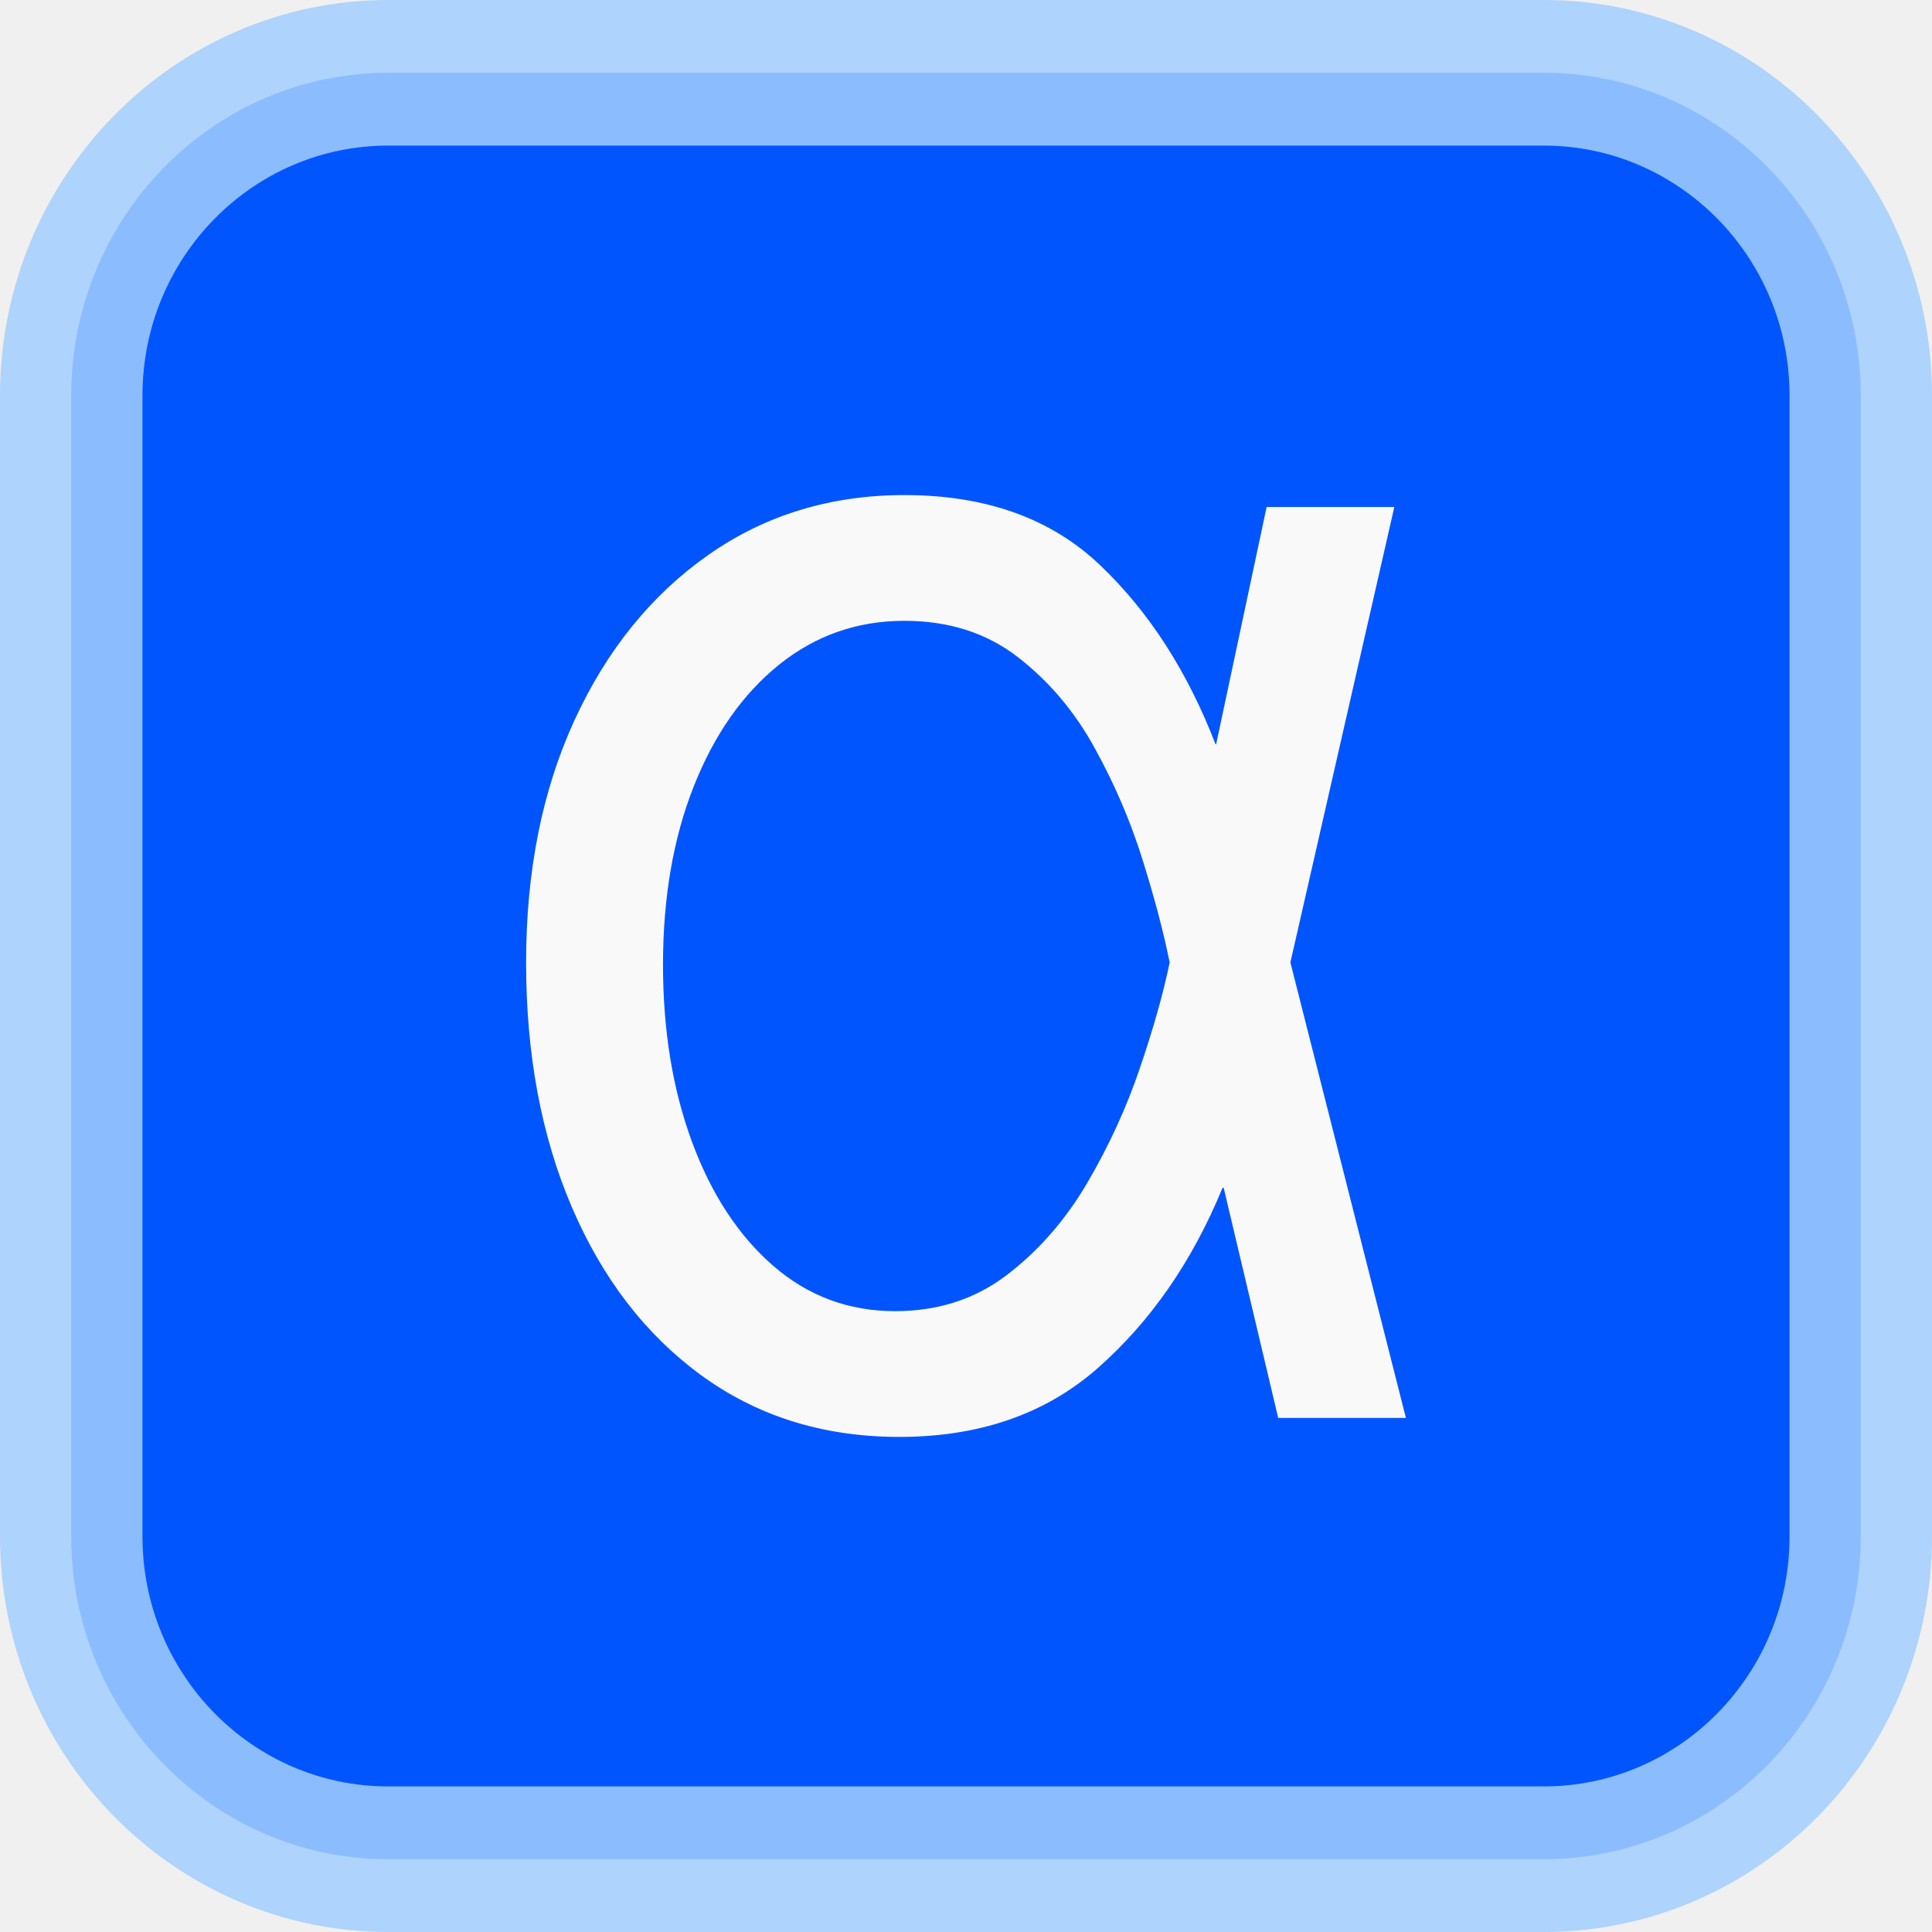
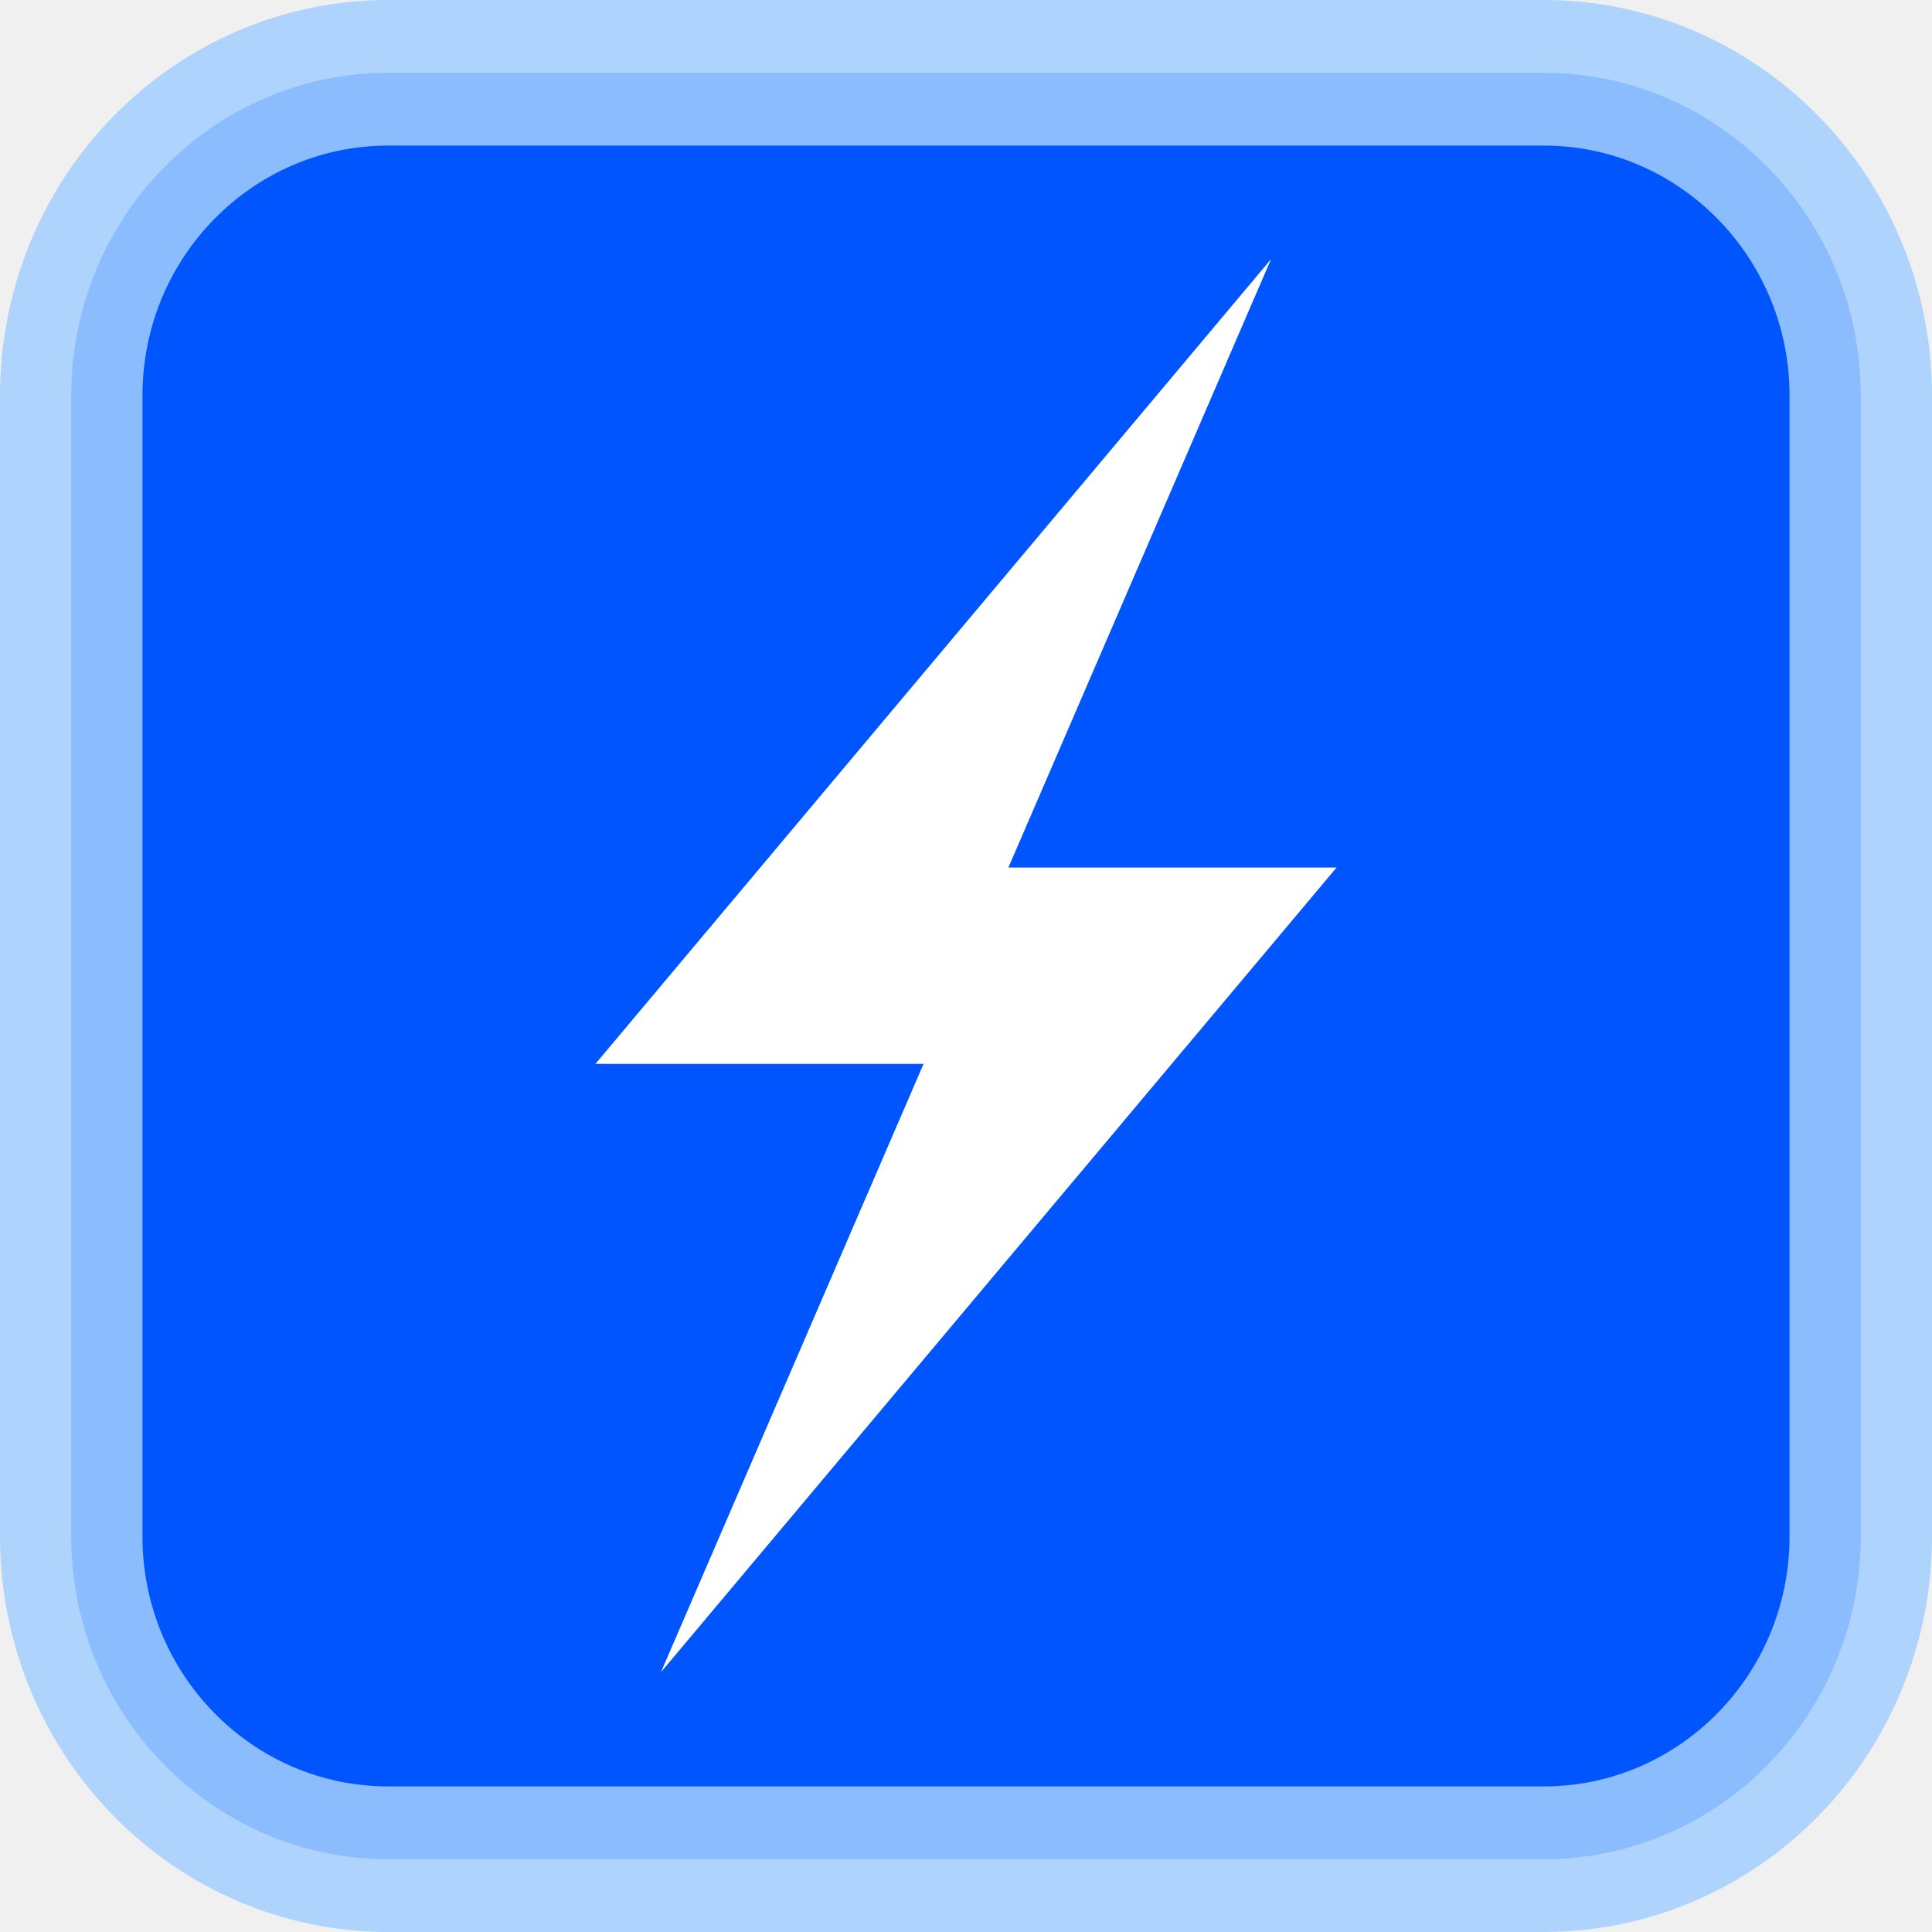
<svg xmlns="http://www.w3.org/2000/svg" width="450" zoomAndPan="magnify" viewBox="0 0 450 450" height="450" preserveAspectRatio="xMidYMid" version="1.0" id="svg38">
  <defs id="defs16">
    <g id="g2" />
    <clipPath id="19ac9a5699">
      <path d="M 20.23,21.516 H 359 V 353.574 H 20.23 Z m 0,0" clip-rule="nonzero" id="path4" />
    </clipPath>
    <clipPath id="95f02f136f">
      <path d="M 80.23,21.516 H 298.754 c 33.137,0 60,26.863 60,60 V 293.484 c 0,33.137 -26.863,60 -60,60 H 80.23 c -33.137,0 -60,-26.863 -60,-60 V 81.516 c 0,-33.137 26.863,-60 60,-60" clip-rule="nonzero" id="path7" />
    </clipPath>
    <clipPath id="f0c7b8f4da">
      <path d="M 20.23,21.52 H 358.48 V 353.766 H 20.23 Z m 0,0" clip-rule="nonzero" id="path10" />
    </clipPath>
    <clipPath id="23c4fcdee8">
      <path d="M 80.184,21.52 H 298.527 c 33.113,0 59.953,26.883 59.953,60.047 V 293.715 c 0,33.164 -26.84,60.047 -59.953,60.047 H 80.184 c -33.113,0 -59.953,-26.883 -59.953,-60.047 V 81.566 c 0,-33.164 26.84,-60.047 59.953,-60.047" clip-rule="nonzero" id="path13" />
    </clipPath>
+     <clipPath id="e50ca2fa31">
+       <path d="m 156,104.465 h 63 v 112.449 h -63 z m 0,0" clip-rule="nonzero" id="path479" />
+     </clipPath>
  </defs>
  <g clip-path="url(#f0c7b8f4da)" id="g28" transform="matrix(0.9959009,0,0,0.9959009,-19.45429,-20.75038)" style="fill:#161bdb;fill-opacity:1">
    <g clip-path="url(#23c4fcdee8)" id="g26" style="fill:#0000ff;fill-opacity:1" />
  </g>
  <g id="g572" transform="matrix(1.306539,0,0,1.335079,4.031512,3.215328)">
    <g clip-path="url(#19ac9a5699)" id="g22" transform="matrix(0.8071949,0,0,0.8071949,16.25299,14.63142)" style="fill:#338fff;fill-opacity:1">
      <g clip-path="url(#95f02f136f)" id="g20" style="fill:#338fff;fill-opacity:1">
        <path fill="#ffffff" d="M 20.23,21.516 H 358.219 V 353.574 H 20.23 Z m 0,0" fill-opacity="1" fill-rule="nonzero" id="path18" style="fill:#1d36d2;fill-opacity:1" />
      </g>
    </g>
    <path stroke-linecap="butt" fill="none" stroke-linejoin="miter" d="m 85.965,31.168 h 128.366 78.415 c 31.36,0 56.778,25.321 56.778,56.559 V 287.554 c 0,31.238 -25.419,56.559 -56.778,56.559 H 85.965 c -31.36,0 -56.778,-25.321 -56.778,-56.559 V 87.727 c 0,-31.238 25.419,-56.559 56.778,-56.559" stroke="#338fff" stroke-width="25.502" stroke-opacity="1" stroke-miterlimit="4" id="path24" style="fill:#0055ff;fill-opacity:1;stroke:#a3cefe;stroke-opacity:0.853" transform="matrix(0.9959009,0,0,0.9959009,-19.45429,-20.75038)" />
    <g fill="#338fff" fill-opacity="1" id="g36" transform="translate(-20.37212,-29.30237)" style="fill:#f9f9f9">
      <g transform="translate(96.16899,274.2656)" id="g34" style="fill:#f9f9f9">
-         <g id="g32" style="fill:#f9f9f9">
-           <path d="M 80.703,3.312 C 67.461,3.176 55.91,-0.426 46.047,-7.5 36.18,-14.57 28.523,-24.316 23.078,-36.734 17.629,-49.148 14.906,-63.395 14.906,-79.469 c 0,-15.926 2.875,-30.008 8.625,-42.25 5.758,-12.25 13.707,-21.859 23.844,-28.828 C 57.52,-157.516 69.18,-161 82.359,-161 c 14.488,0 26.094,4.059 34.813,12.172 8.727,8.105 15.609,18.539 20.641,31.297 h 0.109 l 9,-41.391 H 169.688 L 151.156,-79.469 171.75,0 h -22.766 l -9.719,-40.141 h -0.203 c -5.387,12.824 -12.805,23.309 -22.25,31.453 -9.449,8.137 -21.484,12.133 -36.109,12 z m 48.937,-82.781 -0.094,-0.406 c -1.043,-5.031 -2.633,-10.891 -4.766,-17.578 -2.137,-6.695 -5,-13.219 -8.594,-19.563 -3.586,-6.344 -8.152,-11.602 -13.703,-15.781 -5.555,-4.176 -12.262,-6.266 -20.125,-6.266 -8.418,0 -15.871,2.555 -22.359,7.656 -6.48,5.105 -11.547,12.18 -15.203,21.219 -3.656,9.031 -5.484,19.414 -5.484,31.141 0,11.449 1.723,21.746 5.172,30.891 3.445,9.137 8.273,16.344 14.484,21.625 6.207,5.273 13.453,7.906 21.734,7.906 7.656,0 14.312,-2.117 19.969,-6.359 5.656,-4.238 10.414,-9.582 14.281,-16.031 3.863,-6.457 6.984,-13.113 9.359,-19.969 2.383,-6.863 4.129,-12.883 5.234,-18.062 z m 0,0" id="path30" style="fill:#f9f9f9" />
-         </g>
+         <g id="g32" style="fill:#f9f9f9" />
      </g>
+     </g>
+     <g clip-path="url(#e50ca2fa31)" id="g692" transform="matrix(2.165529,0,0,2.195224,-236.9075,-186.414)" style="fill:#ffffff">
+       <path fill="#066394" d="m 190.988,152.766 21.621,-48.348 -55.617,63.953 h 27.012 l -21.621,48.348 36.043,-41.441 19.578,-22.512 z m 0,0" fill-opacity="1" fill-rule="nonzero" id="path690" style="fill:#ffffff" />
    </g>
  </g>
</svg>
